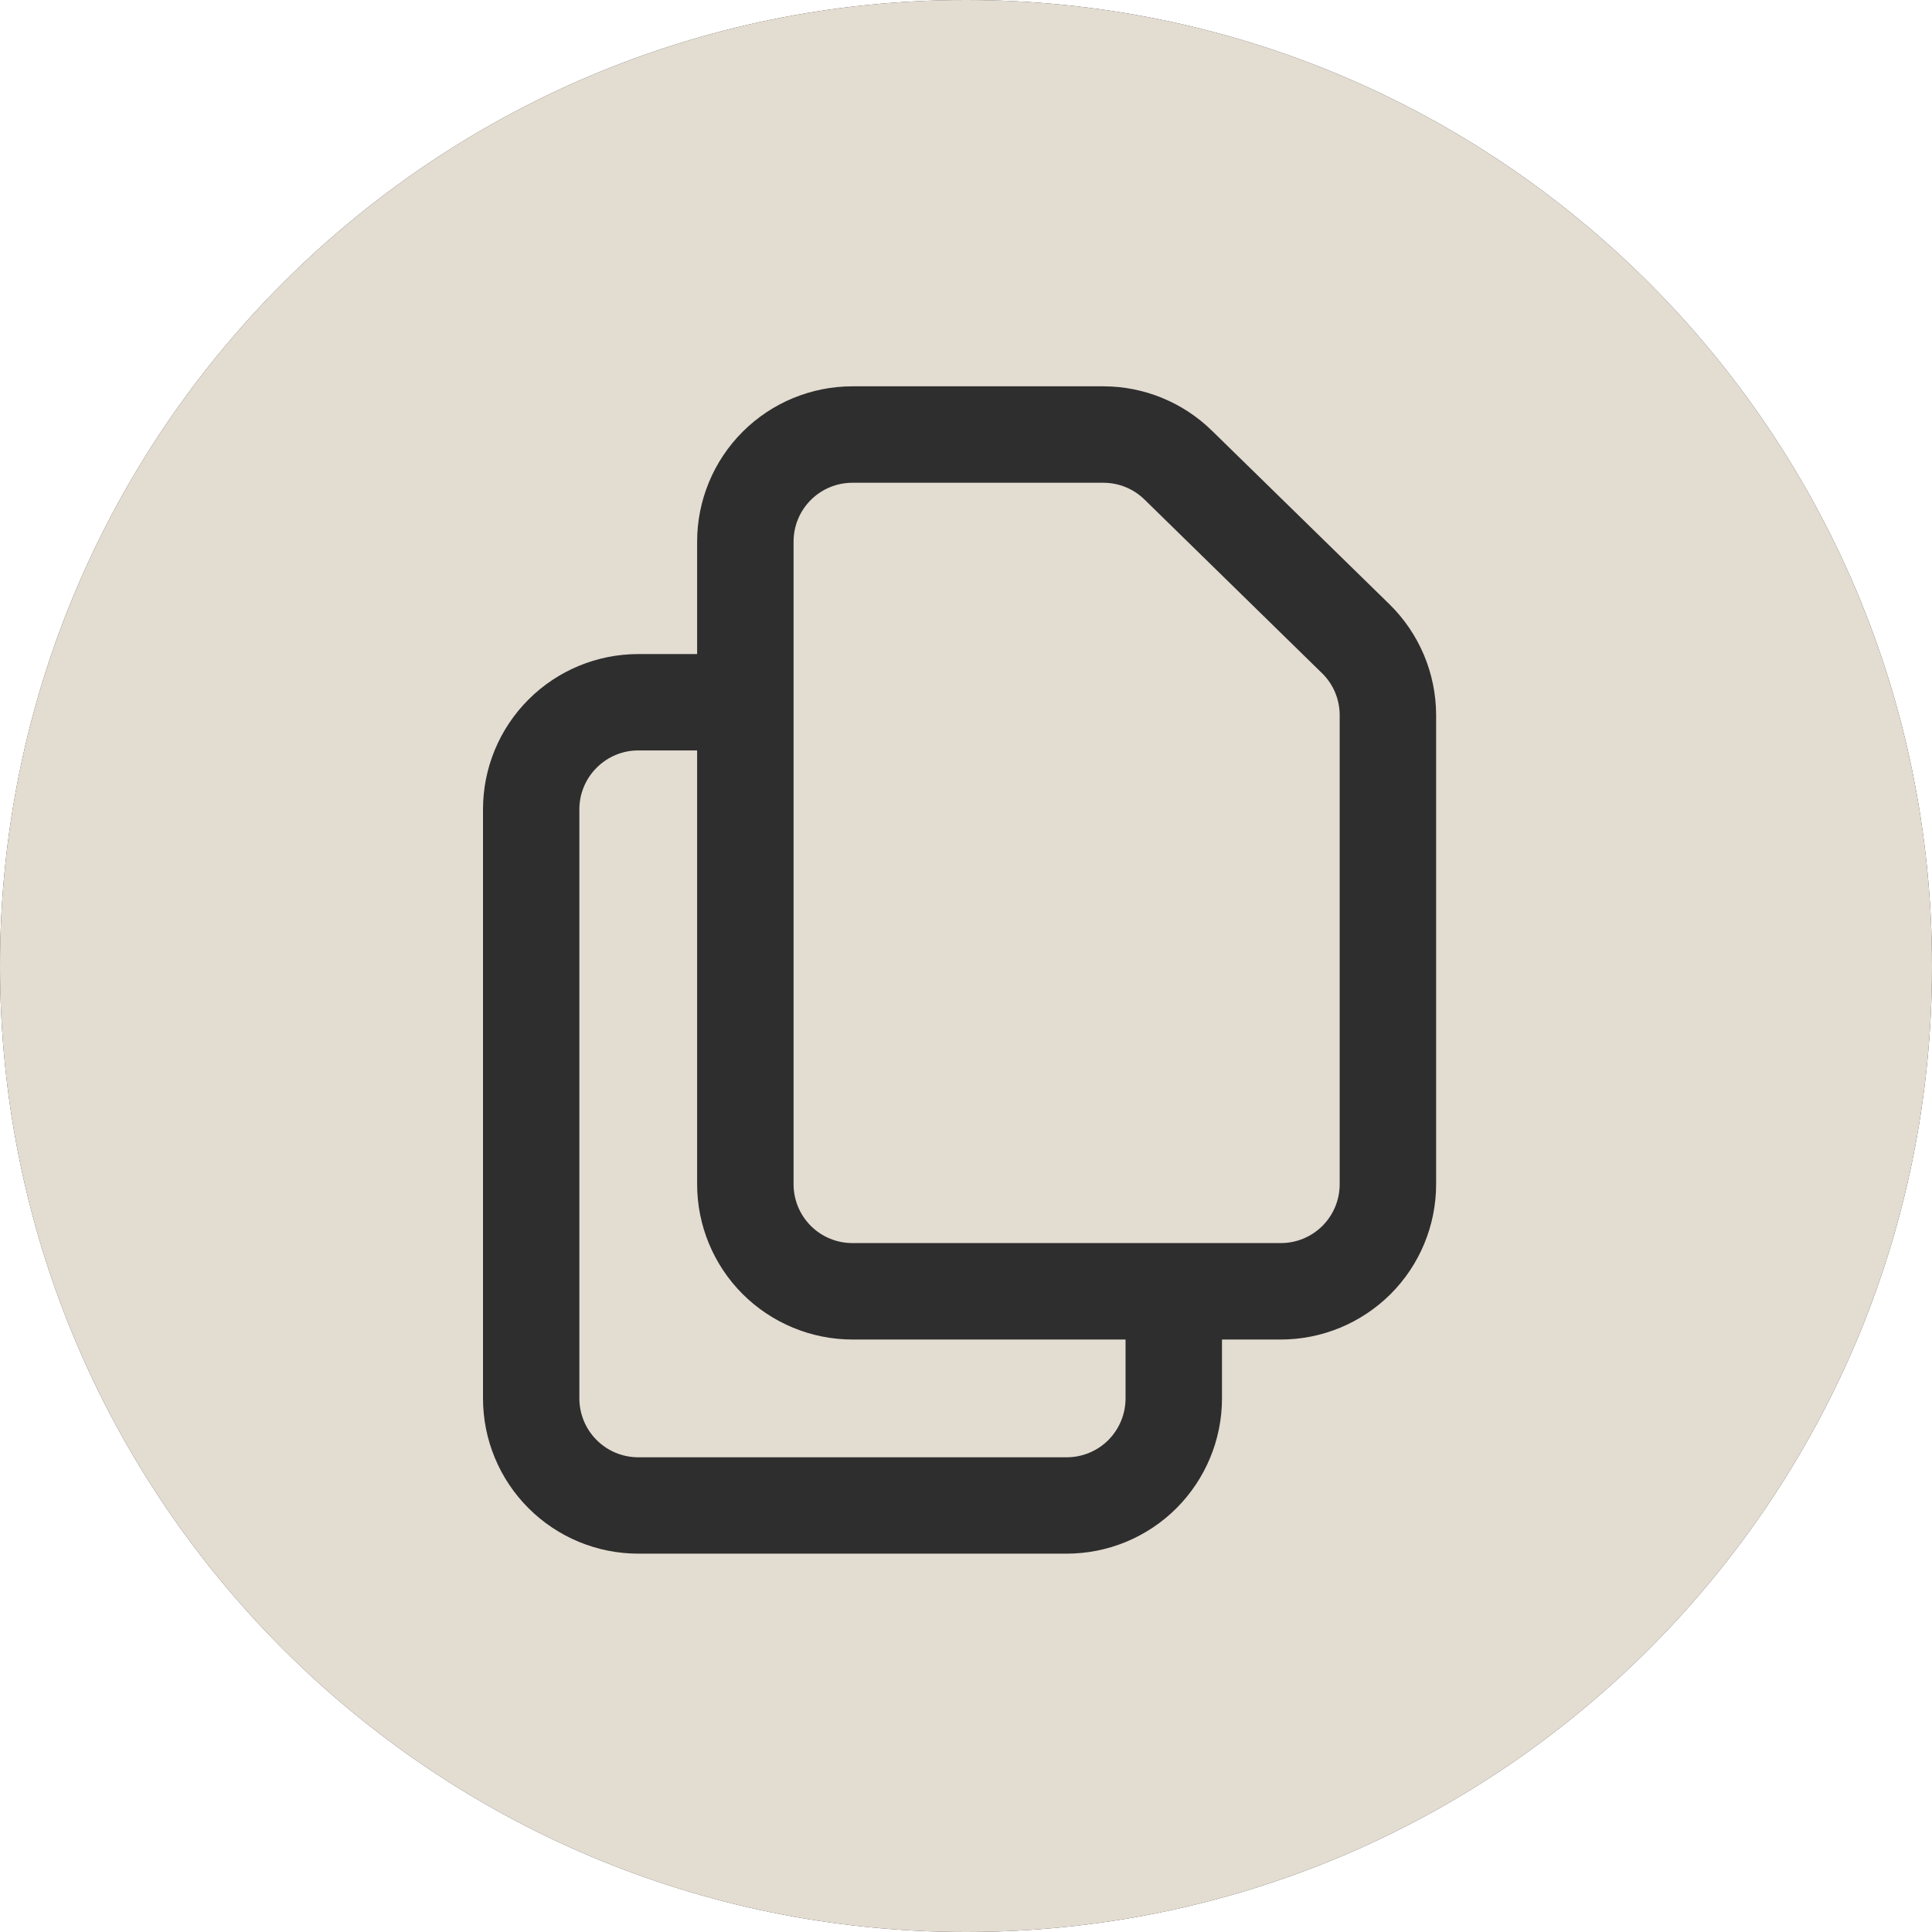
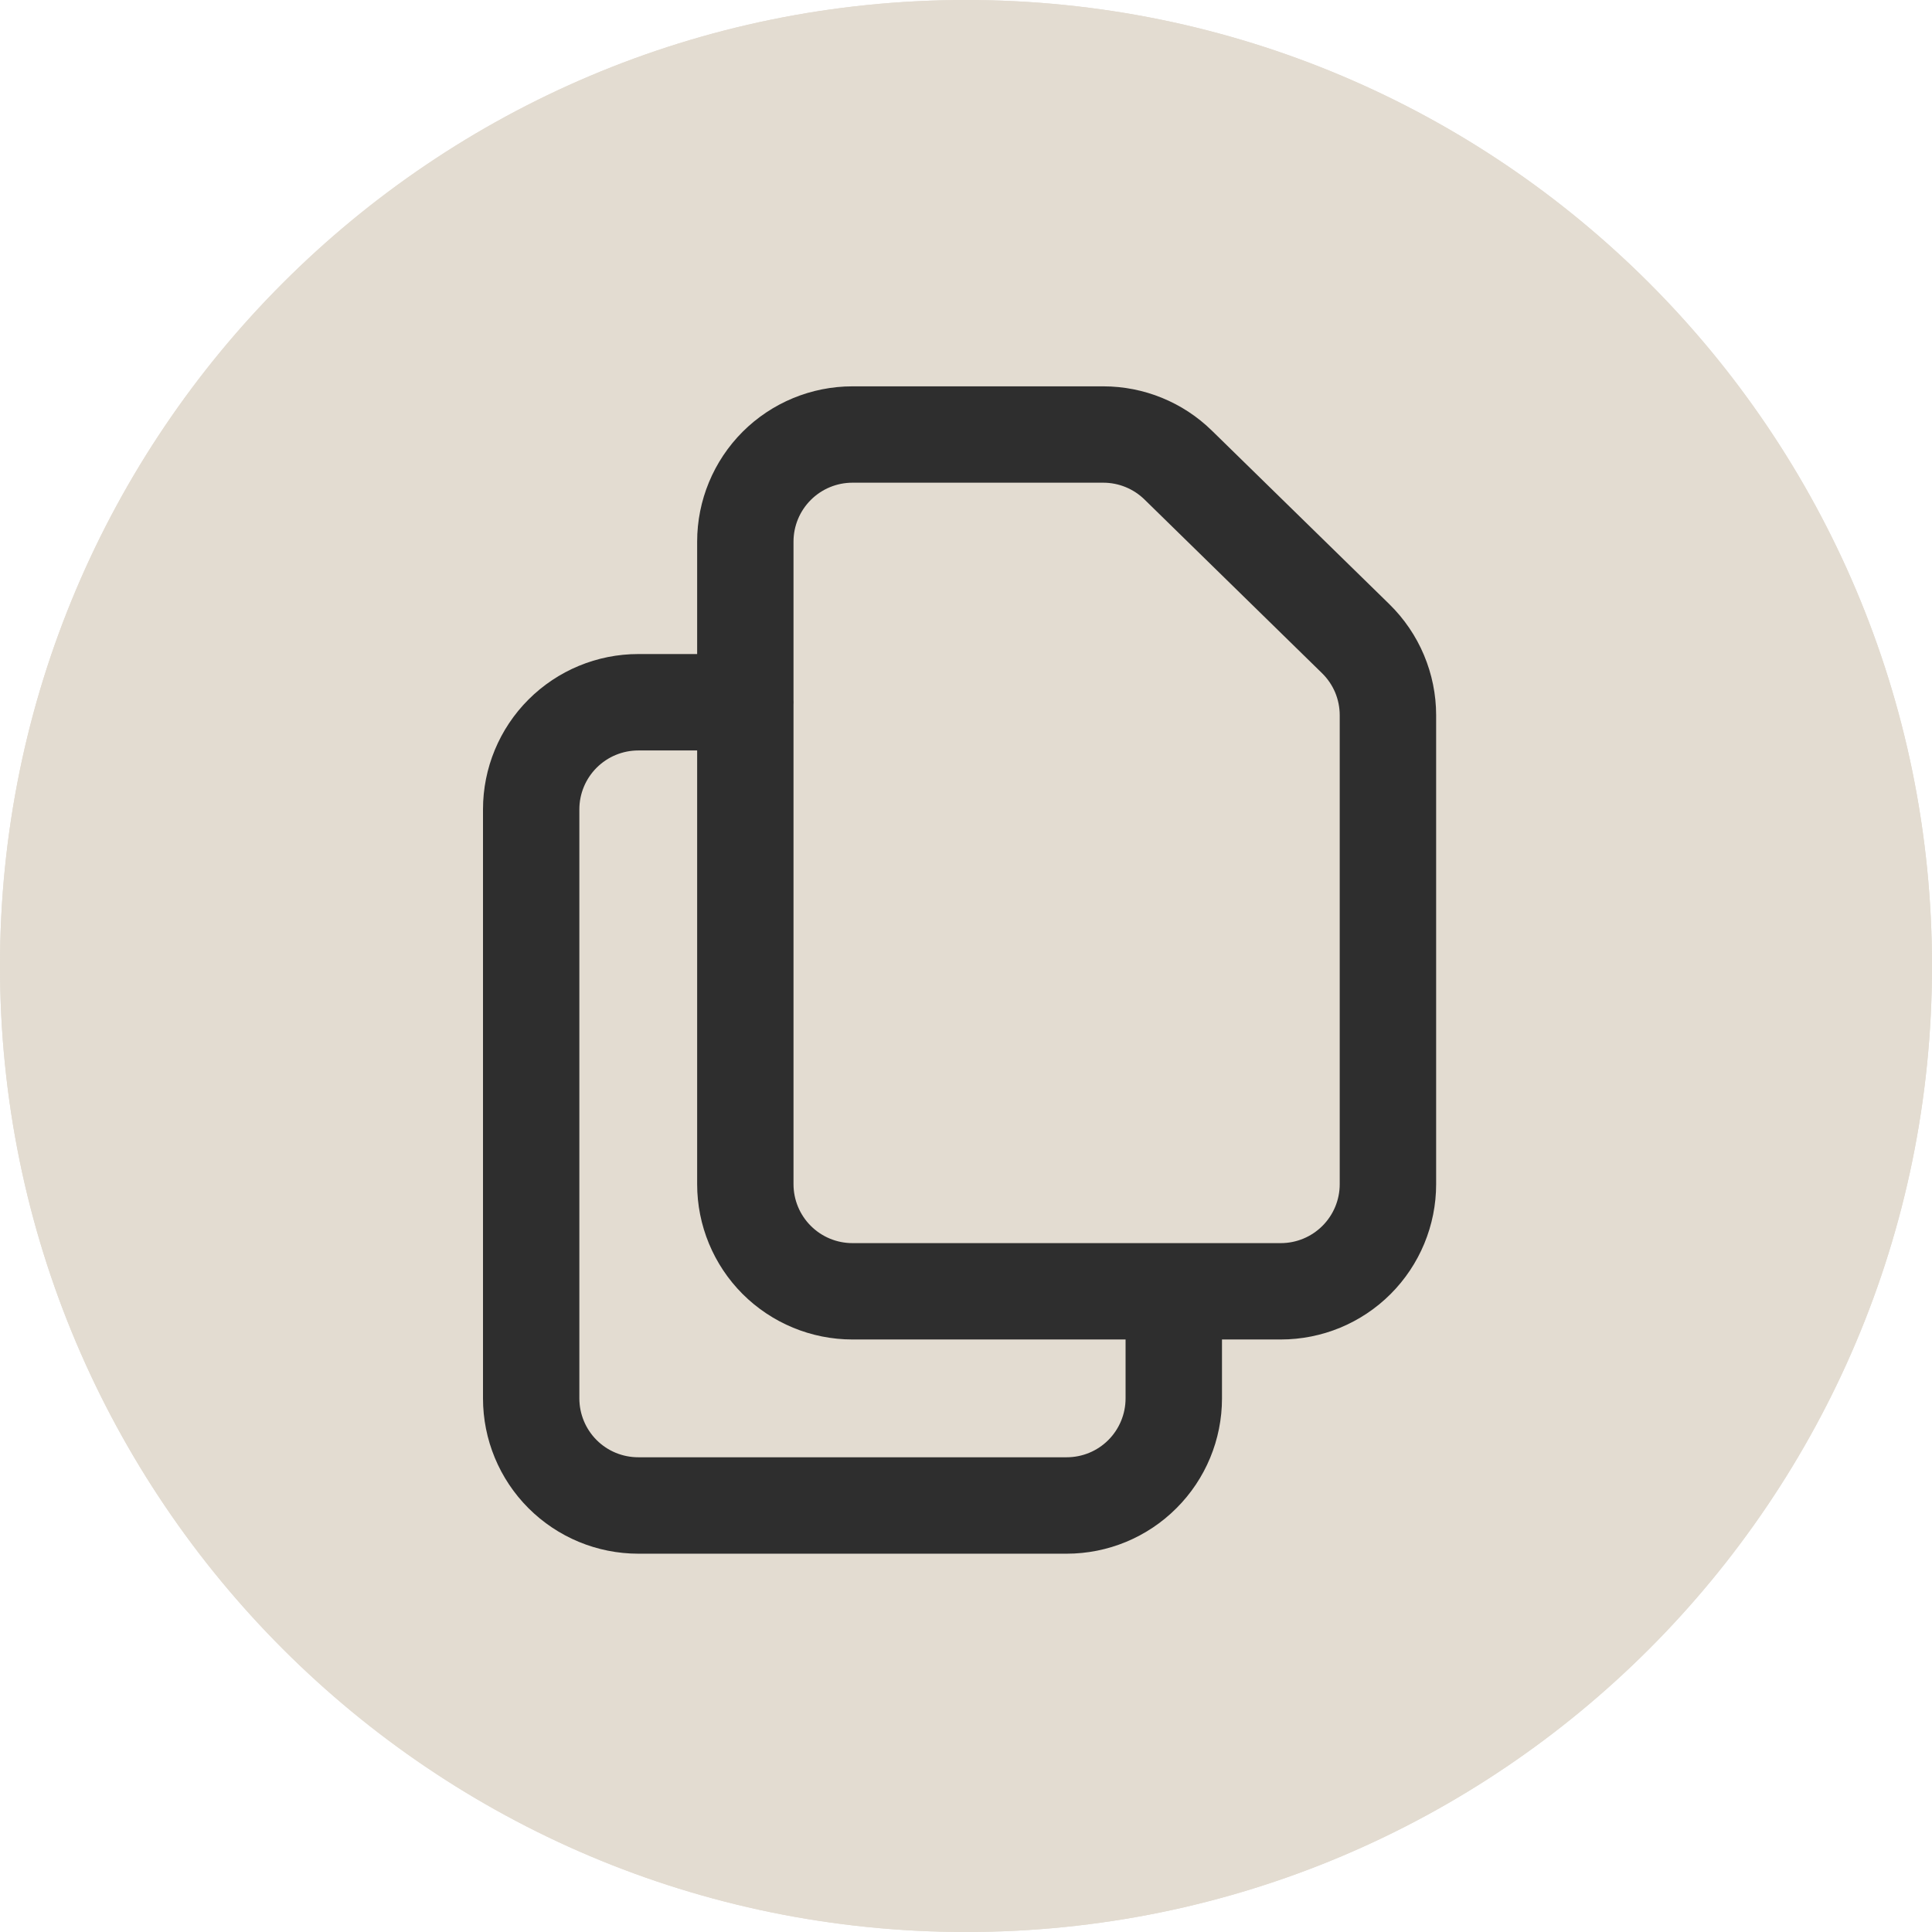
- <svg xmlns="http://www.w3.org/2000/svg" width="24" height="24" viewBox="0 0 24 24" fill="none">
-   <path d="M0 12C0 5.373 5.373 0 12 0C18.627 0 24 5.373 24 12C24 18.627 18.627 24 12 24C5.373 24 0 18.627 0 12Z" fill="#2E2E2E" />
-   <path fill-rule="evenodd" clip-rule="evenodd" d="M12 24C18.627 24 24 18.627 24 12C24 5.373 18.627 0 12 0C5.373 0 0 5.373 0 12C0 18.627 5.373 24 12 24ZM9.225 5.364C9.587 5.002 10.078 4.799 10.589 4.799H13.706C14.21 4.799 14.694 4.997 15.054 5.349L17.259 7.505C17.443 7.685 17.589 7.9 17.689 8.137C17.788 8.373 17.84 8.628 17.84 8.885V14.711C17.84 15.222 17.637 15.713 17.275 16.075C16.913 16.436 16.422 16.64 15.911 16.64H15.18V17.371C15.18 17.883 14.976 18.373 14.615 18.735C14.253 19.097 13.762 19.3 13.251 19.3H7.929C7.417 19.3 6.927 19.097 6.565 18.735C6.203 18.373 6 17.883 6 17.371V10.054C6 9.542 6.203 9.052 6.565 8.69C6.927 8.328 7.417 8.125 7.929 8.125H8.66V6.728C8.66 6.217 8.863 5.726 9.225 5.364ZM14.581 15.442L14.597 15.442H15.911C16.105 15.442 16.291 15.365 16.428 15.228C16.565 15.091 16.642 14.905 16.642 14.711V8.885C16.642 8.787 16.623 8.691 16.585 8.601C16.547 8.511 16.492 8.43 16.422 8.362L14.217 6.205C14.08 6.071 13.897 5.997 13.706 5.997H10.589C10.395 5.997 10.209 6.074 10.072 6.211C9.935 6.348 9.858 6.534 9.858 6.728V8.696C9.858 8.705 9.858 8.714 9.858 8.724C9.858 8.733 9.858 8.742 9.858 8.751V14.711C9.858 14.905 9.935 15.091 10.072 15.228C10.209 15.365 10.395 15.442 10.589 15.442H14.565L14.581 15.442ZM8.66 14.711V9.322H7.929C7.735 9.322 7.549 9.399 7.412 9.537C7.274 9.674 7.197 9.86 7.197 10.054V17.371C7.197 17.565 7.274 17.751 7.412 17.889C7.549 18.026 7.735 18.103 7.929 18.103H13.251C13.445 18.103 13.631 18.026 13.768 17.889C13.905 17.751 13.982 17.565 13.982 17.371V16.64H10.589C10.078 16.64 9.587 16.436 9.225 16.075C8.863 15.713 8.66 15.222 8.66 14.711Z" fill="#E3DCD1" />
+ <svg xmlns="http://www.w3.org/2000/svg" width="32" height="32" viewBox="0 0 32 32" fill="none">
+   <path d="M0 16C0 7.163 7.163 0 16 0C24.837 0 32 7.163 32 16C32 24.837 24.837 32 16 32C7.163 32 0 24.837 0 16Z" fill="#E3DCD1" />
+   <circle cx="16" cy="16" r="16" fill="#E3DCD1" />
+   <path fill-rule="evenodd" clip-rule="evenodd" d="M14.119 6.399C13.437 6.399 12.783 6.67 12.3 7.152C11.818 7.635 11.547 8.289 11.547 8.971V10.833H10.572C9.89 10.833 9.236 11.104 8.753 11.587C8.271 12.069 8 12.723 8 13.405V23.162C8 23.844 8.271 24.498 8.753 24.98C9.236 25.463 9.89 25.734 10.572 25.734H17.668C18.35 25.734 19.004 25.463 19.486 24.98C19.969 24.498 20.24 23.844 20.24 23.162V22.186H21.214C21.897 22.186 22.551 21.915 23.033 21.433C23.515 20.951 23.787 20.296 23.787 19.614V11.846C23.787 11.504 23.718 11.165 23.585 10.849C23.452 10.533 23.257 10.247 23.012 10.007L20.072 7.132C19.592 6.662 18.946 6.399 18.274 6.399H14.119ZM19.462 20.59C19.456 20.59 19.448 20.59 19.441 20.59C19.434 20.59 19.427 20.59 19.42 20.59H14.119C13.86 20.59 13.612 20.487 13.429 20.304C13.246 20.121 13.143 19.873 13.143 19.614V11.669C13.144 11.656 13.144 11.644 13.144 11.632C13.144 11.619 13.144 11.607 13.143 11.595V8.971C13.143 8.712 13.246 8.464 13.429 8.281C13.612 8.098 13.86 7.995 14.119 7.995H18.274C18.529 7.995 18.774 8.095 18.956 8.273L21.896 11.149C21.989 11.24 22.063 11.348 22.114 11.468C22.164 11.588 22.19 11.717 22.19 11.847V19.614C22.19 19.873 22.087 20.121 21.904 20.304C21.721 20.487 21.473 20.59 21.214 20.59H19.462ZM11.547 12.43V19.614C11.547 20.296 11.818 20.951 12.3 21.433C12.783 21.915 13.437 22.186 14.119 22.186H18.643V23.162C18.643 23.42 18.54 23.669 18.357 23.852C18.174 24.035 17.926 24.137 17.668 24.137H10.572C10.313 24.137 10.065 24.035 9.882 23.852C9.699 23.669 9.596 23.42 9.596 23.162V13.405C9.596 13.147 9.699 12.899 9.882 12.716C10.065 12.533 10.313 12.43 10.572 12.43H11.547Z" fill="#2E2E2E" />
</svg>
